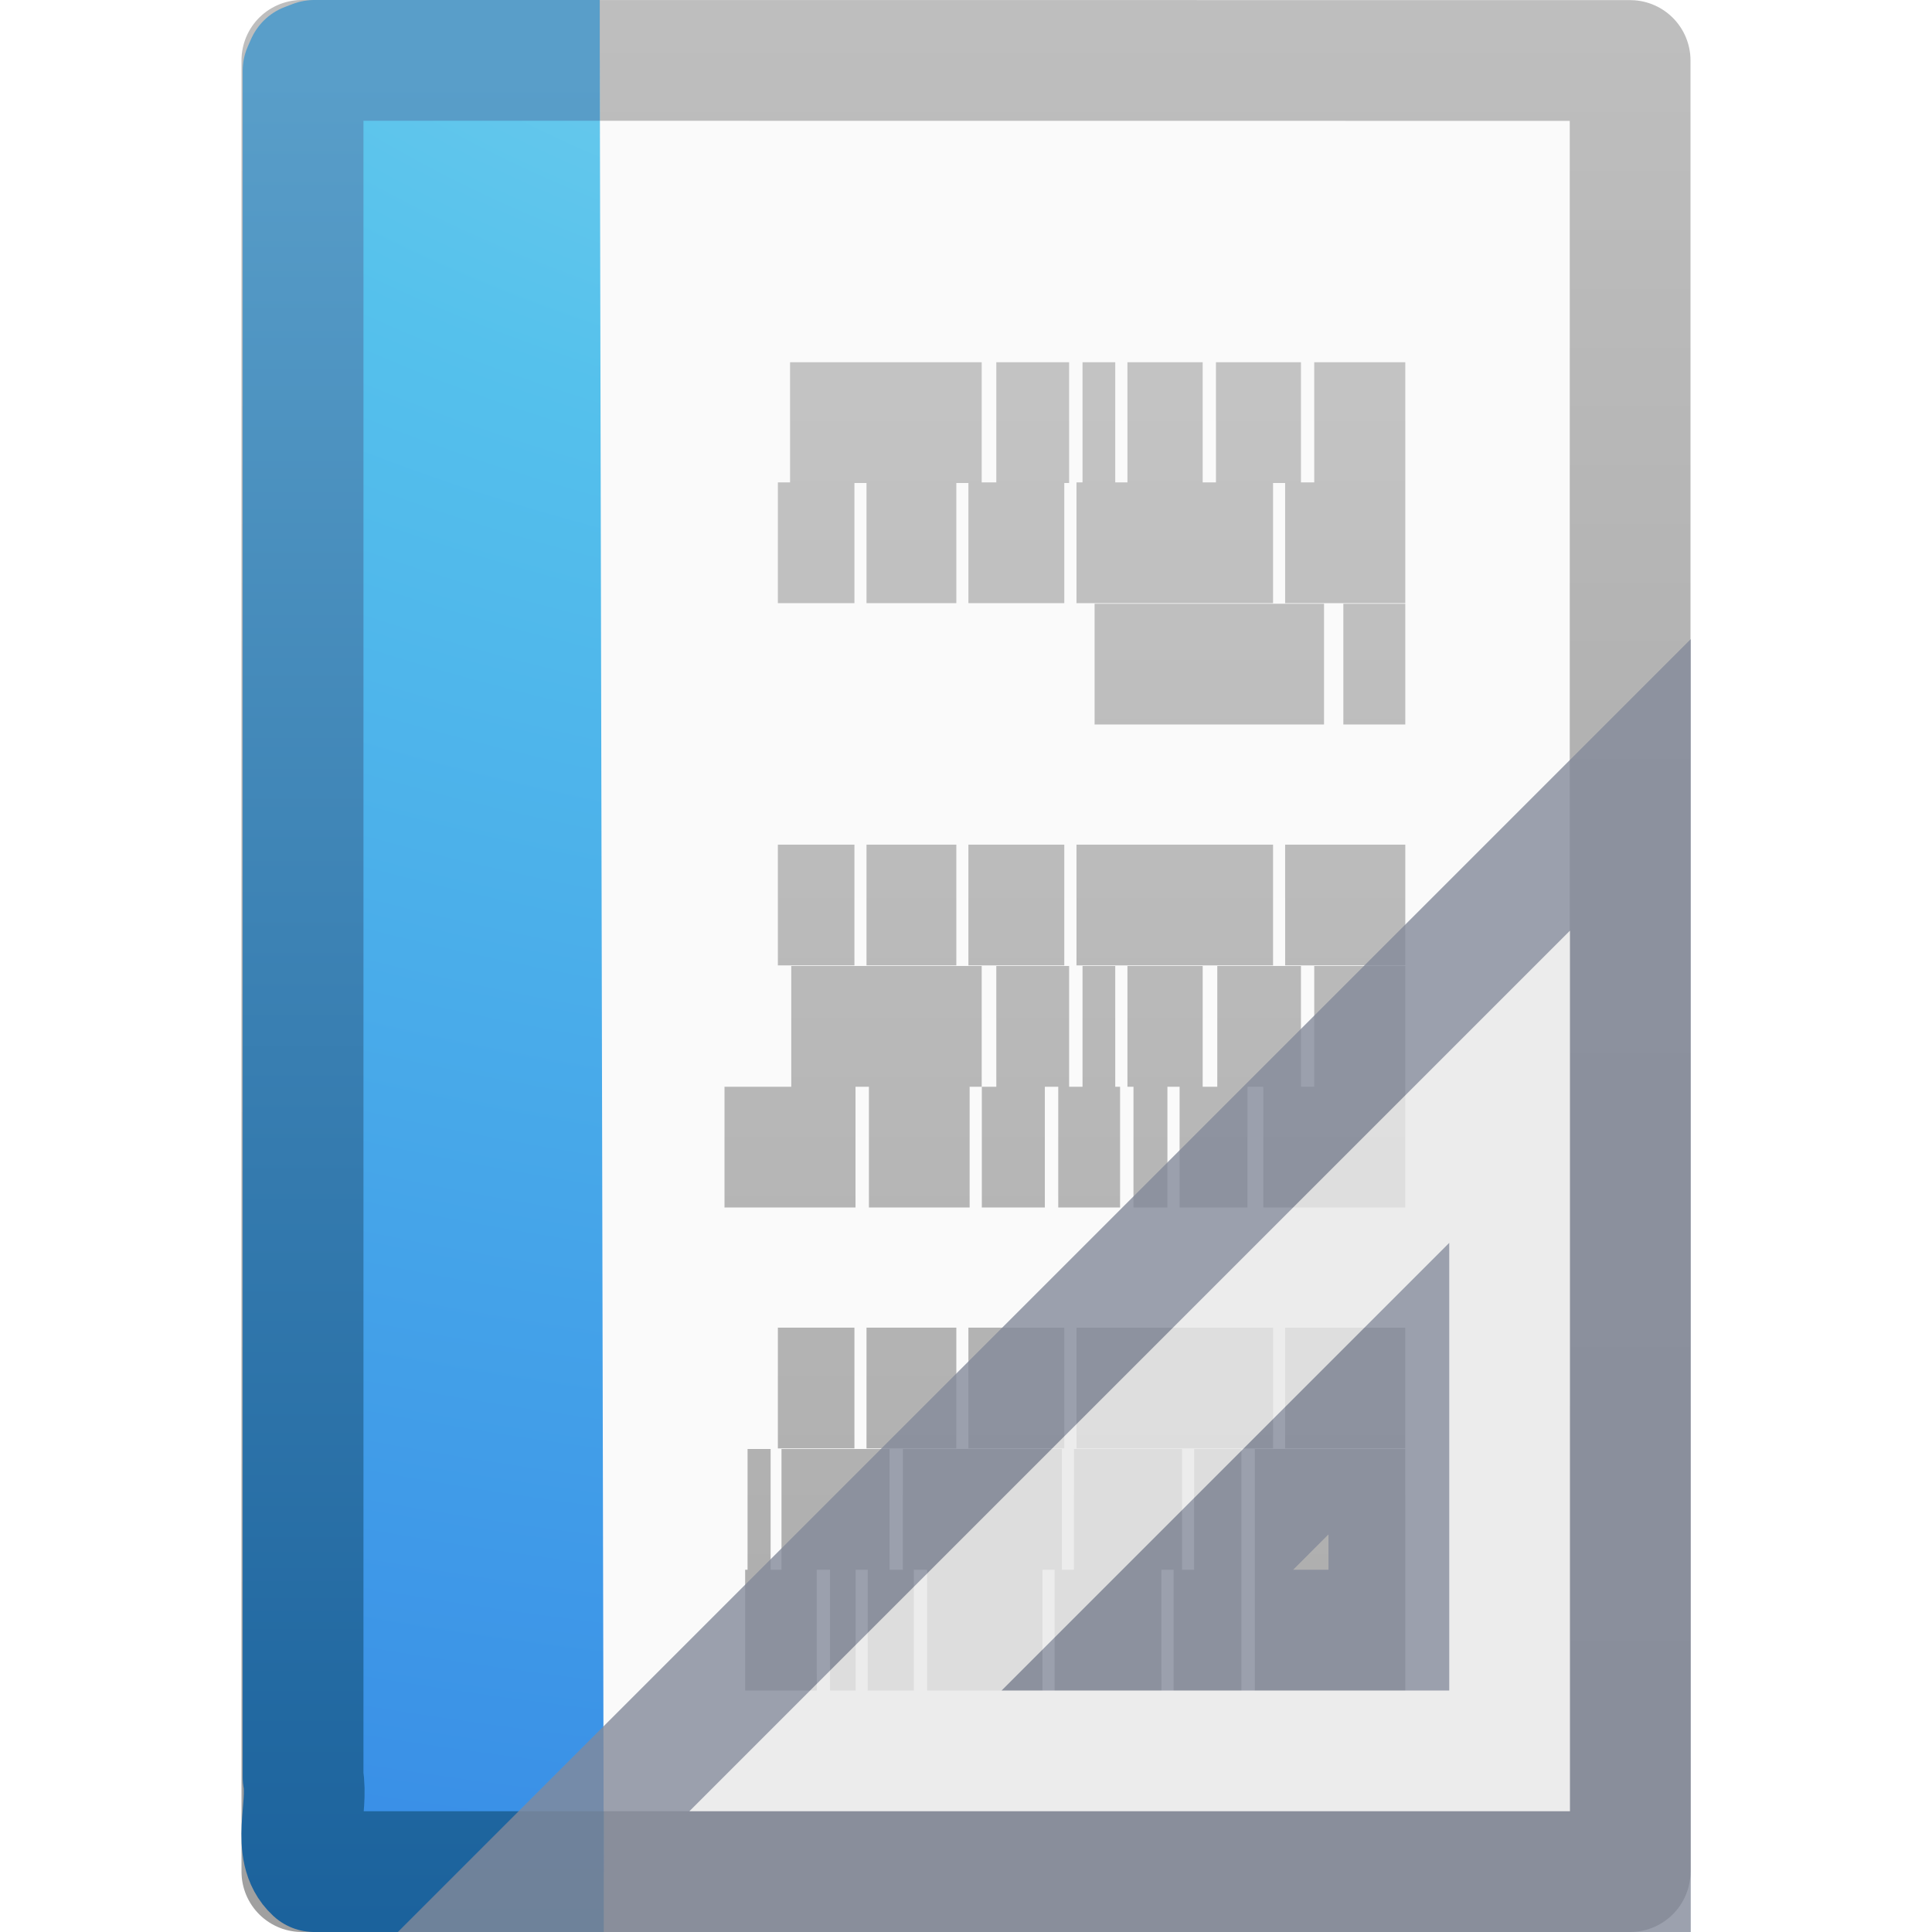
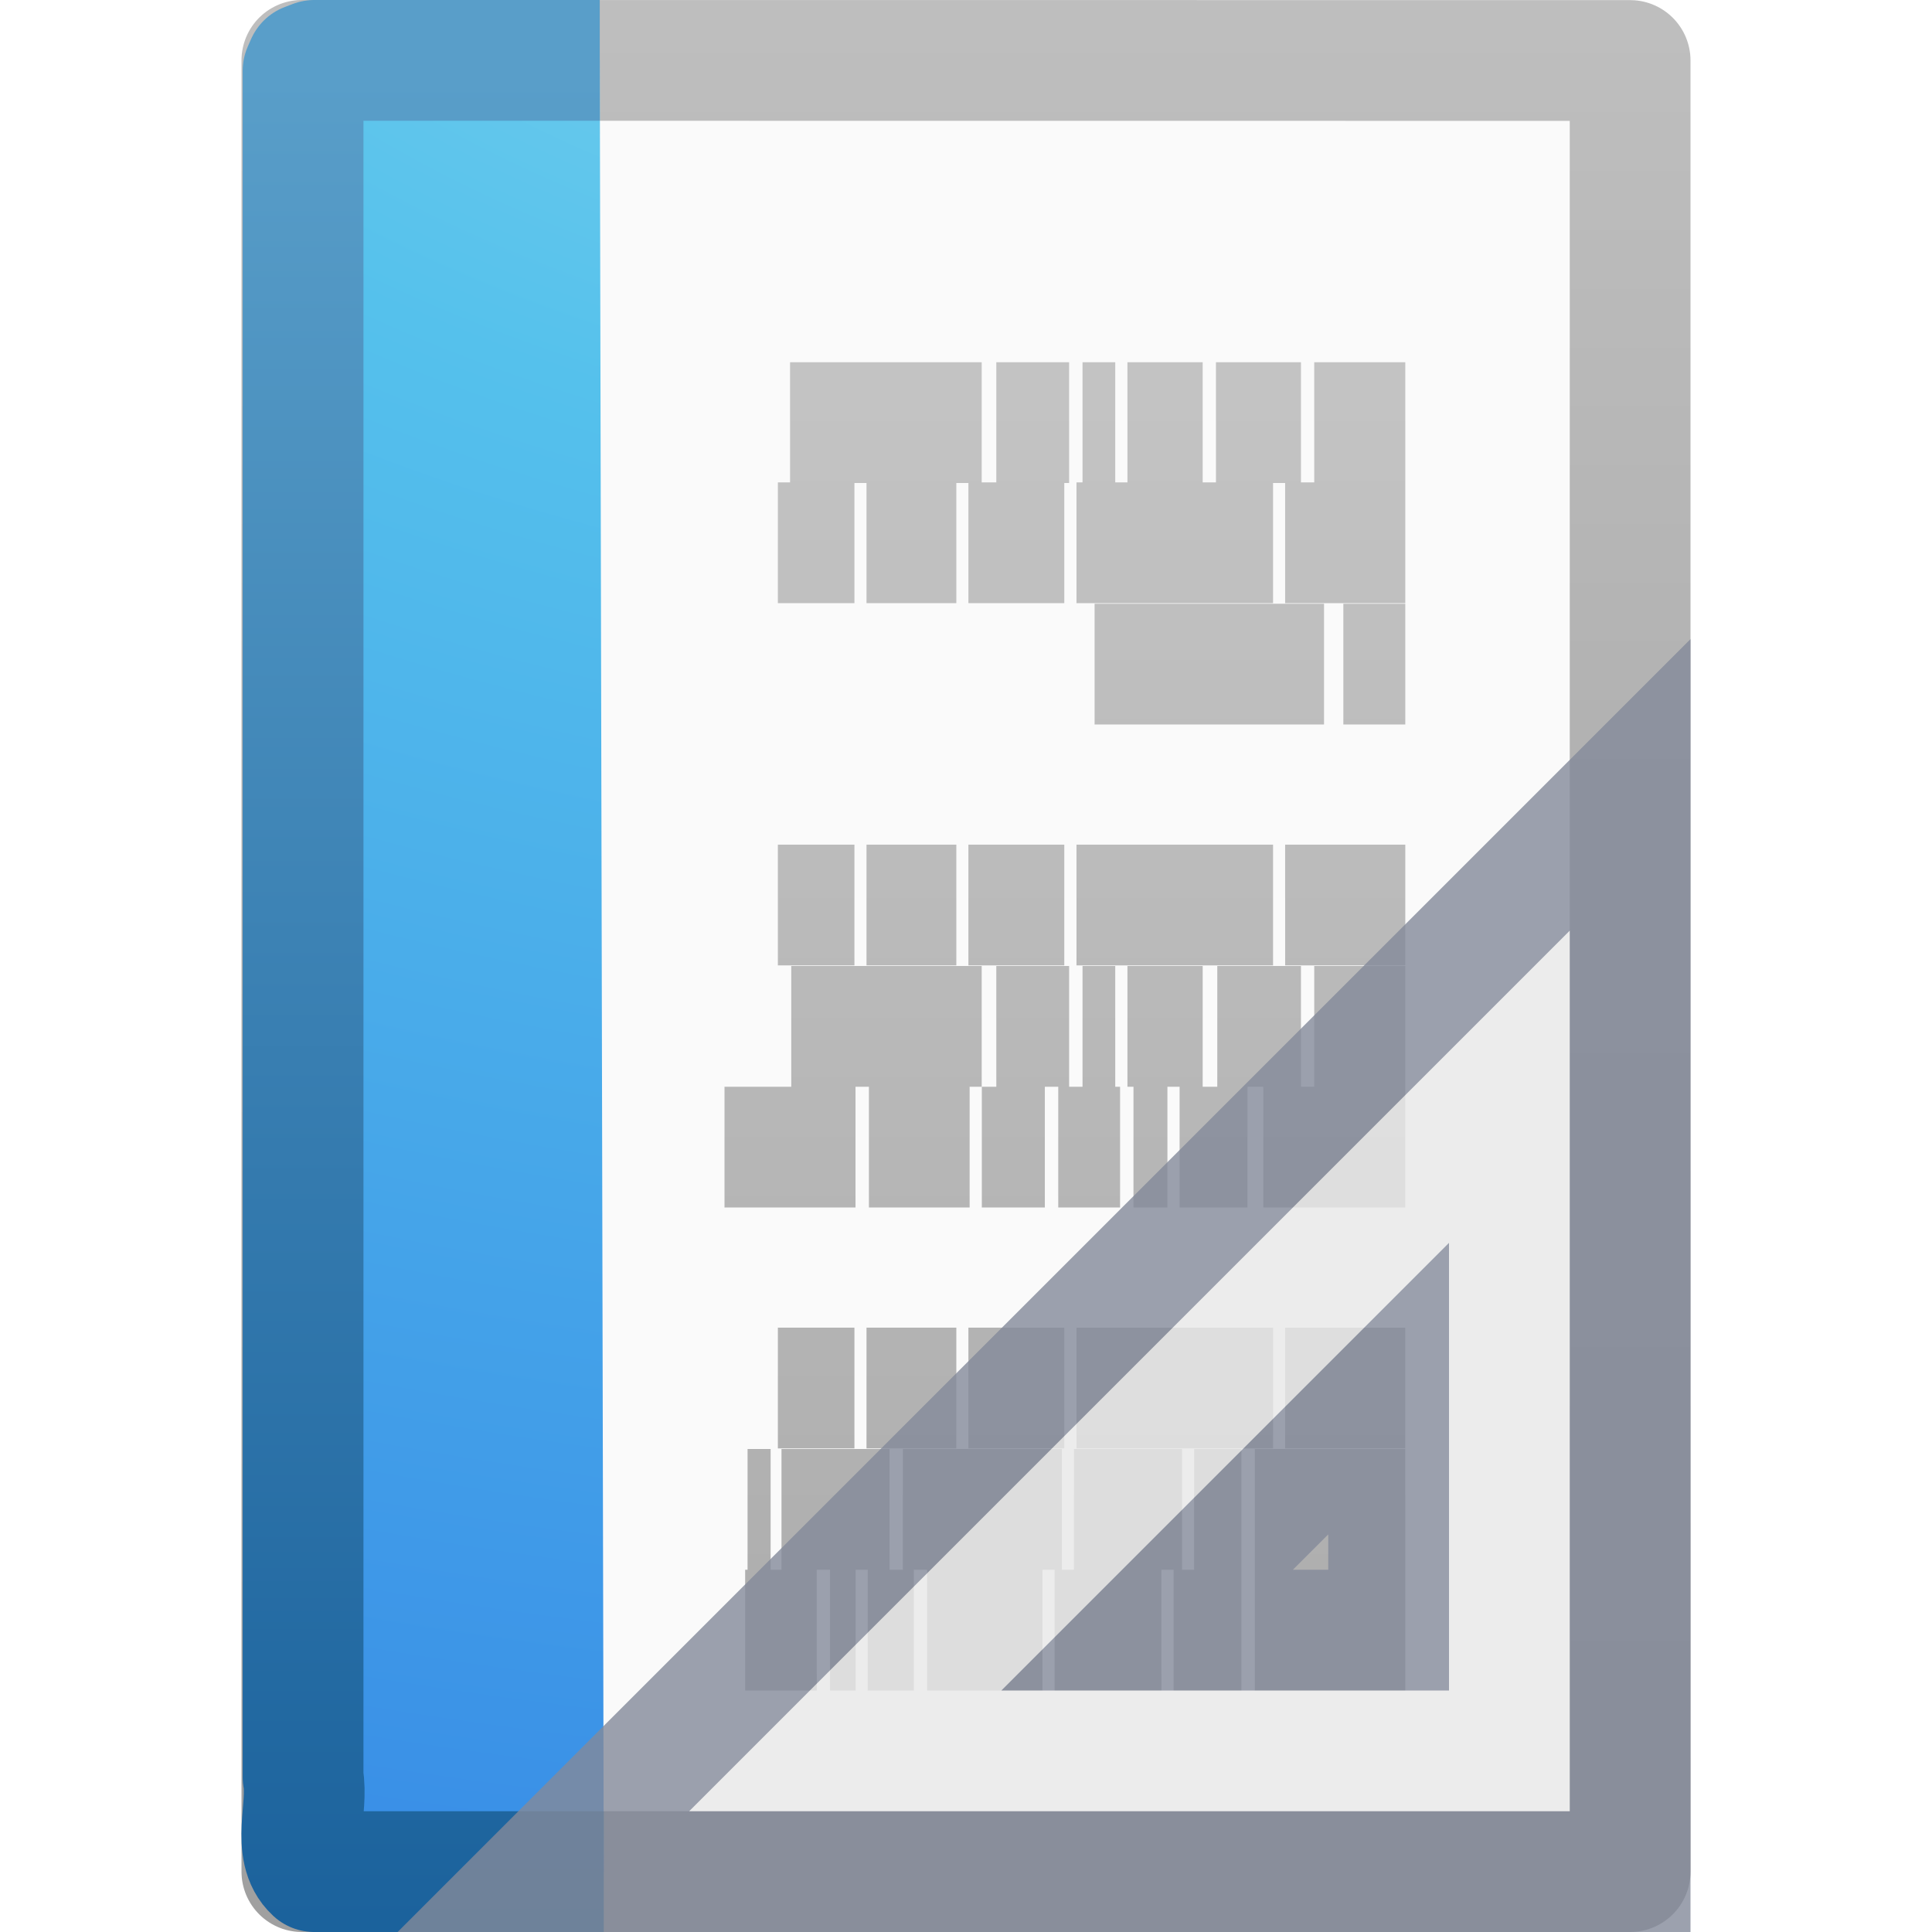
<svg xmlns="http://www.w3.org/2000/svg" xmlns:xlink="http://www.w3.org/1999/xlink" viewBox="0 0 16 16" id="svg3147" height="16" width="16" version="1.1">
  <defs id="defs3149">
    <linearGradient id="linearGradient3104-5">
      <stop offset="0" style="stop-color:#aaaaaa;stop-opacity:1" id="stop3106-2" />
      <stop offset="1" style="stop-color:#c8c8c8;stop-opacity:1" id="stop3108-5" />
    </linearGradient>
    <linearGradient id="linearGradient3977">
      <stop offset="0" style="stop-color:#ffffff;stop-opacity:1" id="stop3979" />
      <stop offset="0.036" style="stop-color:#ffffff;stop-opacity:0.235" id="stop3981" />
      <stop offset="0.951" style="stop-color:#ffffff;stop-opacity:0.157" id="stop3983" />
      <stop offset="1" style="stop-color:#ffffff;stop-opacity:0.392" id="stop3985" />
    </linearGradient>
    <linearGradient id="linearGradient3600">
      <stop offset="0" style="stop-color:#f4f4f4;stop-opacity:1" id="stop3602" />
      <stop offset="1" style="stop-color:#dbdbdb;stop-opacity:1" id="stop3604" />
    </linearGradient>
    <linearGradient id="linearGradient3104">
      <stop offset="0" style="stop-color:#a0a0a0;stop-opacity:1" id="stop3106" />
      <stop offset="1" style="stop-color:#bebebe;stop-opacity:1" id="stop3108" />
    </linearGradient>
    <linearGradient gradientTransform="matrix(0.2229729,0,0,0.3513513,2.273651,-0.4324289)" gradientUnits="userSpaceOnUse" xlink:href="#linearGradient3977-6" id="linearGradient3066" y2="43" x2="24" y1="5.564" x1="24" />
    <linearGradient id="linearGradient3977-6">
      <stop offset="0" style="stop-color:#ffffff;stop-opacity:1" id="stop3979-9" />
      <stop offset="0.036" style="stop-color:#ffffff;stop-opacity:0.235" id="stop3981-3" />
      <stop offset="0.951" style="stop-color:#ffffff;stop-opacity:0.157" id="stop3983-7" />
      <stop offset="1" style="stop-color:#ffffff;stop-opacity:0.392" id="stop3985-4" />
    </linearGradient>
    <linearGradient id="linearGradient2867-449-88-871-390-598-476-591-434-148-57-177-8">
      <stop offset="0" style="stop-color:#90dbec;stop-opacity:1" id="stop3750-1" />
      <stop offset="0.262" style="stop-color:#55c1ec;stop-opacity:1" id="stop3752-3" />
      <stop offset="0.705" style="stop-color:#3689e6;stop-opacity:1" id="stop3754-1" />
      <stop offset="1" style="stop-color:#2b63a0;stop-opacity:1" id="stop3756-1" />
    </linearGradient>
    <linearGradient id="linearGradient3707-319-631-407-324-3">
      <stop offset="0" style="stop-color:#185f9a;stop-opacity:1" id="stop3760-4" />
      <stop offset="1" style="stop-color:#599ec9;stop-opacity:1" id="stop3762-0" />
    </linearGradient>
    <radialGradient gradientTransform="matrix(-7.3617649e-8,2.251132,-3.684778,-6.7572924e-8,47.15124,-20.15608)" gradientUnits="userSpaceOnUse" xlink:href="#linearGradient2867-449-88-871-390-598-476-591-434-148-57-177-8" id="radialGradient3062" fy="9.957" fx="7.276" r="12.672" cy="9.957" cx="7.806" />
    <linearGradient gradientTransform="matrix(0.4553488,0,0,0.3409842,-0.4619771,0.3276965)" gradientUnits="userSpaceOnUse" xlink:href="#linearGradient3707-319-631-407-324-3" id="linearGradient3064" y2="0.918" x2="25" y1="47.935" x1="25" />
    <linearGradient gradientTransform="matrix(-0.3216081,0,0,0.3333374,15.81334,-0.3490771)" gradientUnits="userSpaceOnUse" xlink:href="#linearGradient3104-5" id="linearGradient3052" y2="3.364" x2="22.004" y1="47.813" x1="22.004" />
    <linearGradient gradientTransform="matrix(0.2432432,0,0,0.3513513,2.162164,-0.432428)" gradientUnits="userSpaceOnUse" xlink:href="#linearGradient3977" id="linearGradient3055" y2="43" x2="24" y1="5.564" x1="24" />
    <linearGradient gradientTransform="matrix(0.3142871,0,0,0.3259265,0.457108,-0.322238)" gradientUnits="userSpaceOnUse" xlink:href="#linearGradient3600" id="linearGradient3058" y2="47.013" x2="25.132" y1="0.985" x1="25.132" />
    <linearGradient gradientTransform="matrix(0.2537859,0,0,0.3050187,19.12898,-0.685477)" gradientUnits="userSpaceOnUse" xlink:href="#linearGradient3104" id="linearGradient3060" y2="2.906" x2="-51.786" y1="50.786" x1="-51.786" />
    <linearGradient id="linearGradient3412">
      <stop offset="0" style="stop-color:#fcfcfc;stop-opacity:1" id="stop3414" />
      <stop offset="1" style="stop-color:#cbcdd9;stop-opacity:1" id="stop3416" />
    </linearGradient>
    <linearGradient gradientTransform="matrix(0,0.6,0.6,0,5.897627,-12.49769)" gradientUnits="userSpaceOnUse" xlink:href="#linearGradient3412" id="linearGradient3085" y2="30.191" x2="44.119" y1="19.948" x1="33.877" />
  </defs>
  <path style="display:inline;fill:#fafafa;fill-opacity:1;stroke:url(#linearGradient3060);stroke-width:1;stroke-linecap:butt;stroke-linejoin:round;stroke-miterlimit:4;stroke-dasharray:none;stroke-dashoffset:0;stroke-opacity:1" id="path4160" d="m 2.5,0.5 c 2.521,0 11,9.54e-4 11,9.54e-4 l 1.3e-5,14.999 c 0,0 -7.333,0 -11,0 0,-5 0,-10 0,-15 z" />
  <path style="fill:none;stroke:url(#linearGradient3052);stroke-width:1px;stroke-linecap:butt;stroke-linejoin:miter;stroke-opacity:1" id="path3475" d="m 11.638,3.5 h -0.754 z m -0.864,0 h -0.704 z m -0.814,0 H 9.337 Z m -0.724,0 H 8.965 Z m -0.382,0 h -0.603 z m -0.724,0 H 6.543 Z m 3.508,0.995 h -0.995 z m -1.095,0 H 8.915 Z m -1.729,0 H 8.02 Z m -0.894,0 H 7.176 Z m -0.844,0 H 6.442 Z M 11.638,5.5 h -0.513 z m -0.673,0 H 9.065 Z m 0.673,1.995 h -0.995 z m -1.095,0 H 8.915 Z m -1.729,0 H 8.02 Z m -0.894,0 H 7.176 Z m -0.844,0 H 6.442 Z M 11.638,8.5 h -0.754 z m -0.864,0 h -0.693 z m -0.814,0 H 9.337 Z m -0.724,0 H 8.965 Z m -0.382,0 h -0.603 z m -0.724,0 H 6.553 Z m 3.508,1 h -1.176 z m -1.307,0 H 9.769 Z m -0.663,0 H 9.387 Z m -0.392,0 H 8.764 Z m -0.623,0 H 8.131 Z m -0.623,0 H 7.196 Z M 7.085,9.5 H 6 Z m 4.553,1.995 h -0.995 z m -1.095,0 H 8.915 Z m -1.729,0 H 8.02 Z m -0.894,0 H 7.176 Z m -0.844,0 H 6.442 Z M 11.638,12.5 H 10.392 Z m -1.357,0 H 9.889 Z m -0.492,0 H 8.894 Z m -0.995,0 H 7.477 Z m -1.427,0 H 6.472 Z m -0.985,0 H 6.191 Z m 5.256,1 H 10.392 Z m -1.357,0 H 9.719 Z m -0.663,0 H 8.734 Z m -0.985,0 h -0.955 z m -1.065,0 h -0.382 z m -0.482,0 H 6.874 Z m -0.322,0 H 6.171 Z" />
  <path style="color:#000000;display:inline;overflow:visible;visibility:visible;fill:url(#radialGradient3062);fill-opacity:1;fill-rule:nonzero;stroke:url(#linearGradient3064);stroke-width:1;stroke-linecap:butt;stroke-linejoin:round;stroke-miterlimit:4;stroke-dasharray:none;stroke-dashoffset:0;stroke-opacity:1;marker:none;enable-background:accumulate" id="path4530" d="m 5,15.5 c -0.799,0 -1.598,0 -2.397,0 -0.194,-0.178 -0.047,-0.53 -0.093,-0.782 0,-4.711 0,-9.421 0,-14.132 l 0.027,-0.061 0.066,-0.025 v 0 c 0.831,0 1.533,0 2.364,0" />
-   <path d="M 13.502,6.5 4.502,15.5 l 9,0 z m -2,5 0,2 -2,0 z" id="path3410" style="opacity:0.8;fill:#e9e9e9;fill-opacity:1;fill-rule:evenodd;stroke:#83899a;stroke-width:1px;stroke-linecap:butt;stroke-linejoin:miter;stroke-opacity:1" />
+   <path d="M 13.5,6.5 4.5,15.5 l 9,0 z m -2,5 0,2 -2,0 z" id="path3410" style="opacity:0.8;fill:#e9e9e9;fill-opacity:1;fill-rule:evenodd;stroke:#83899a;stroke-width:1px;stroke-linecap:butt;stroke-linejoin:miter;stroke-opacity:1" />
</svg>
